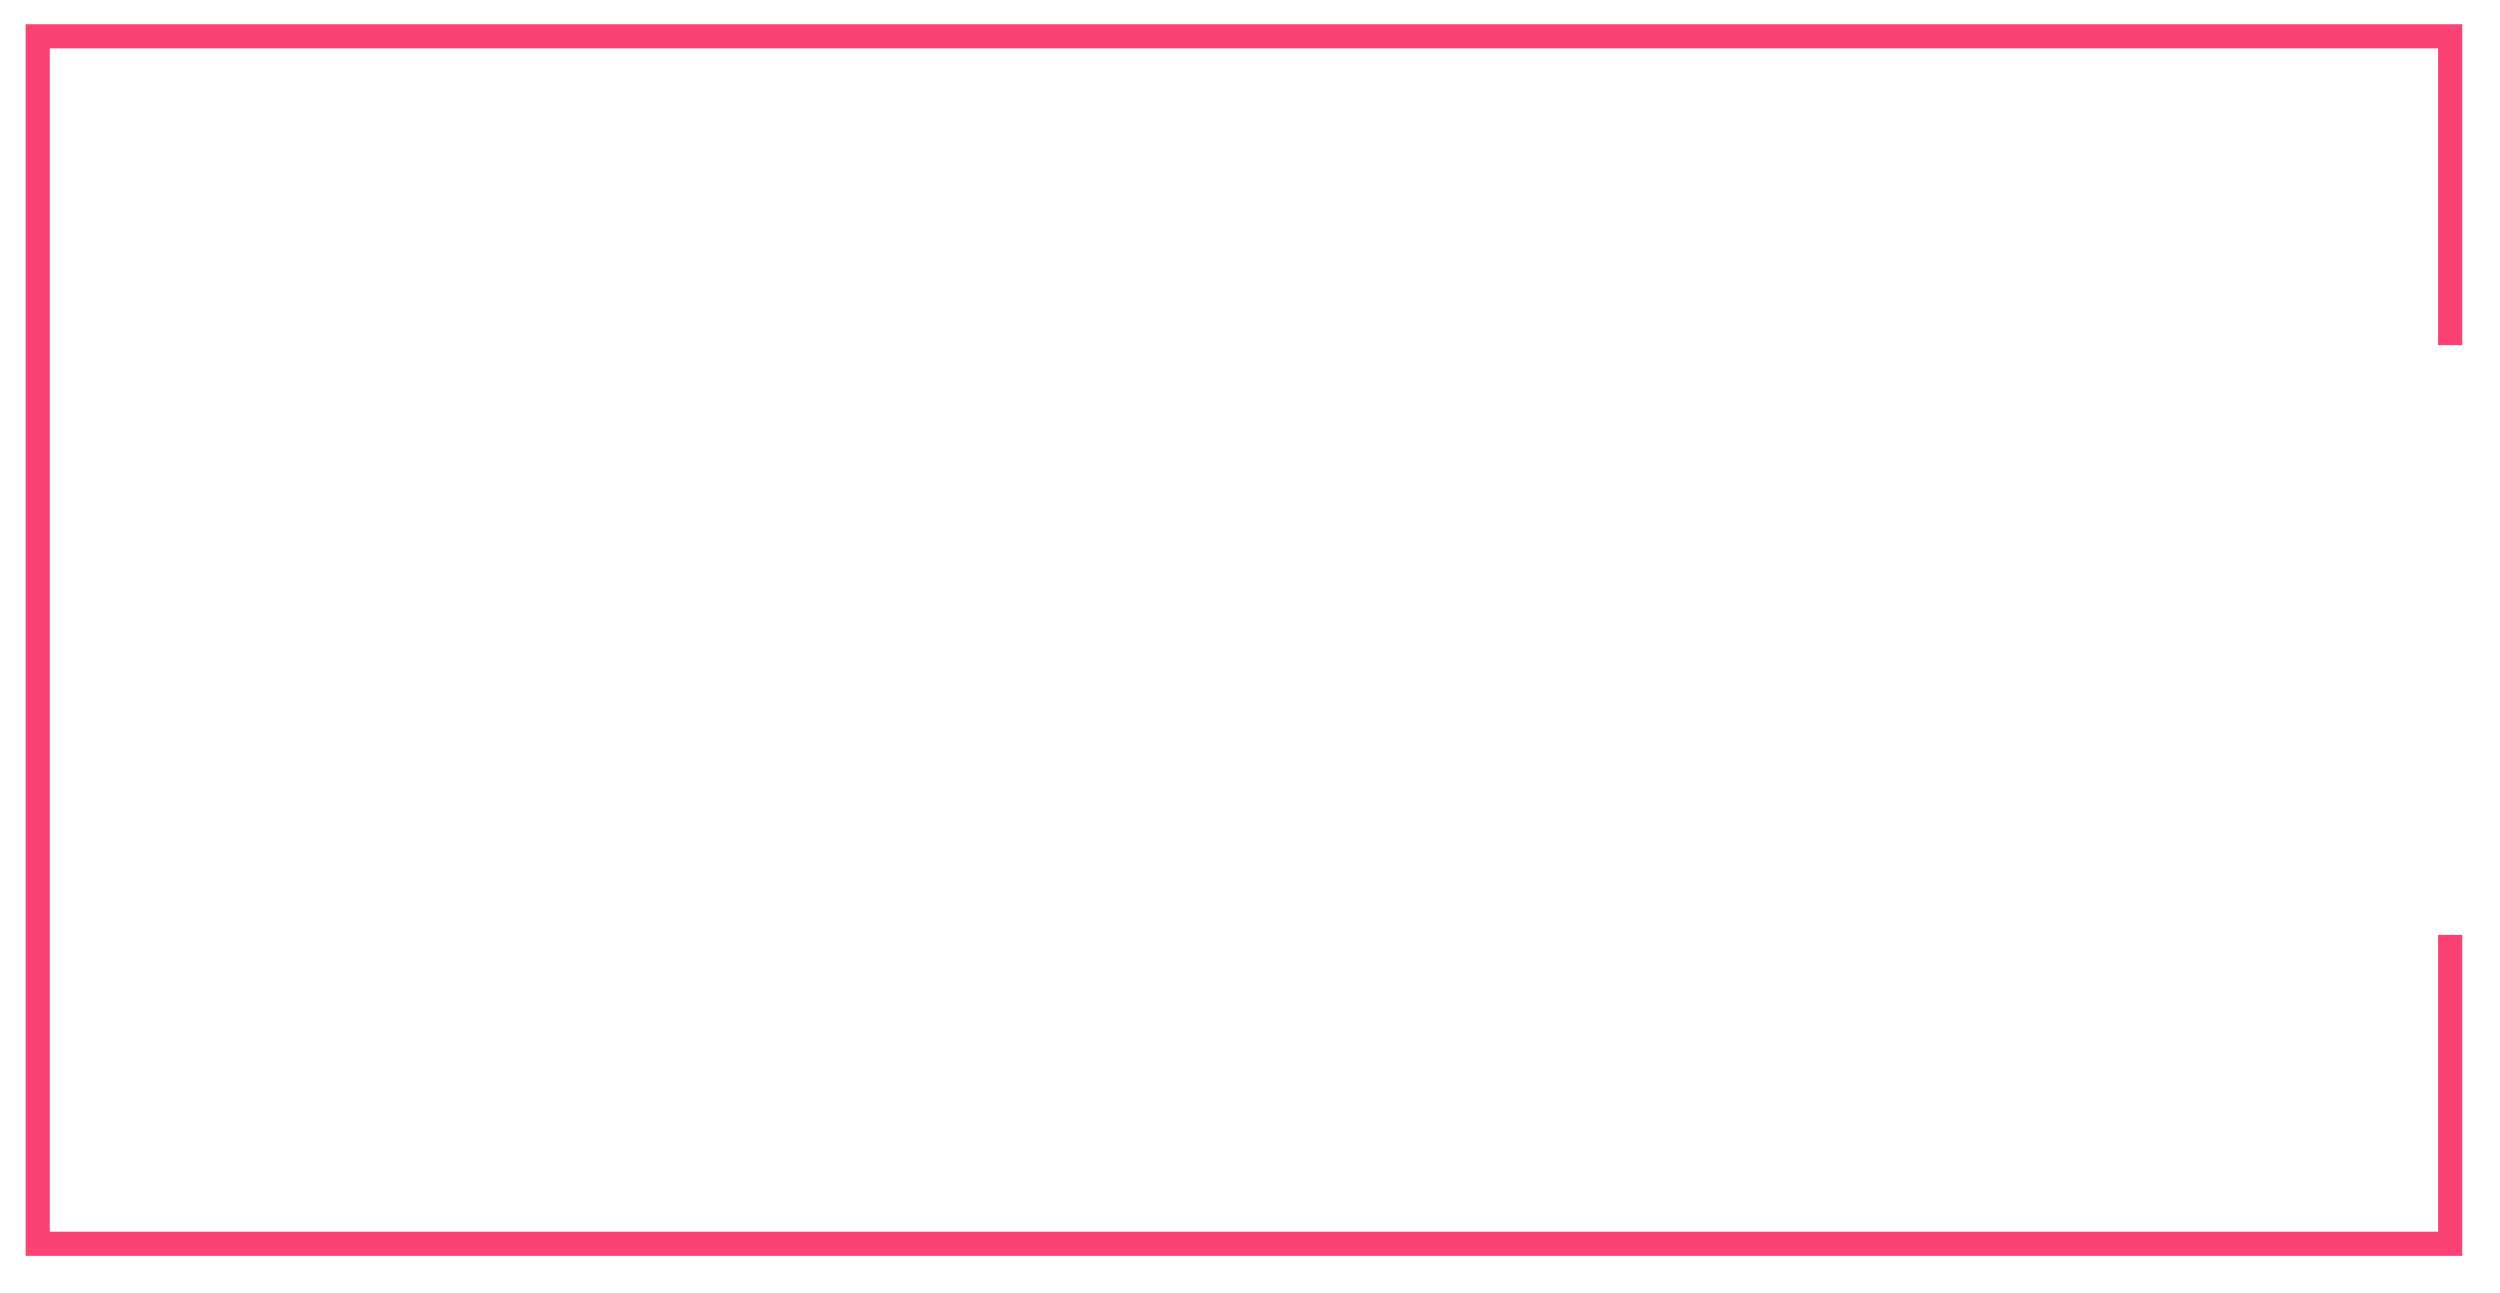
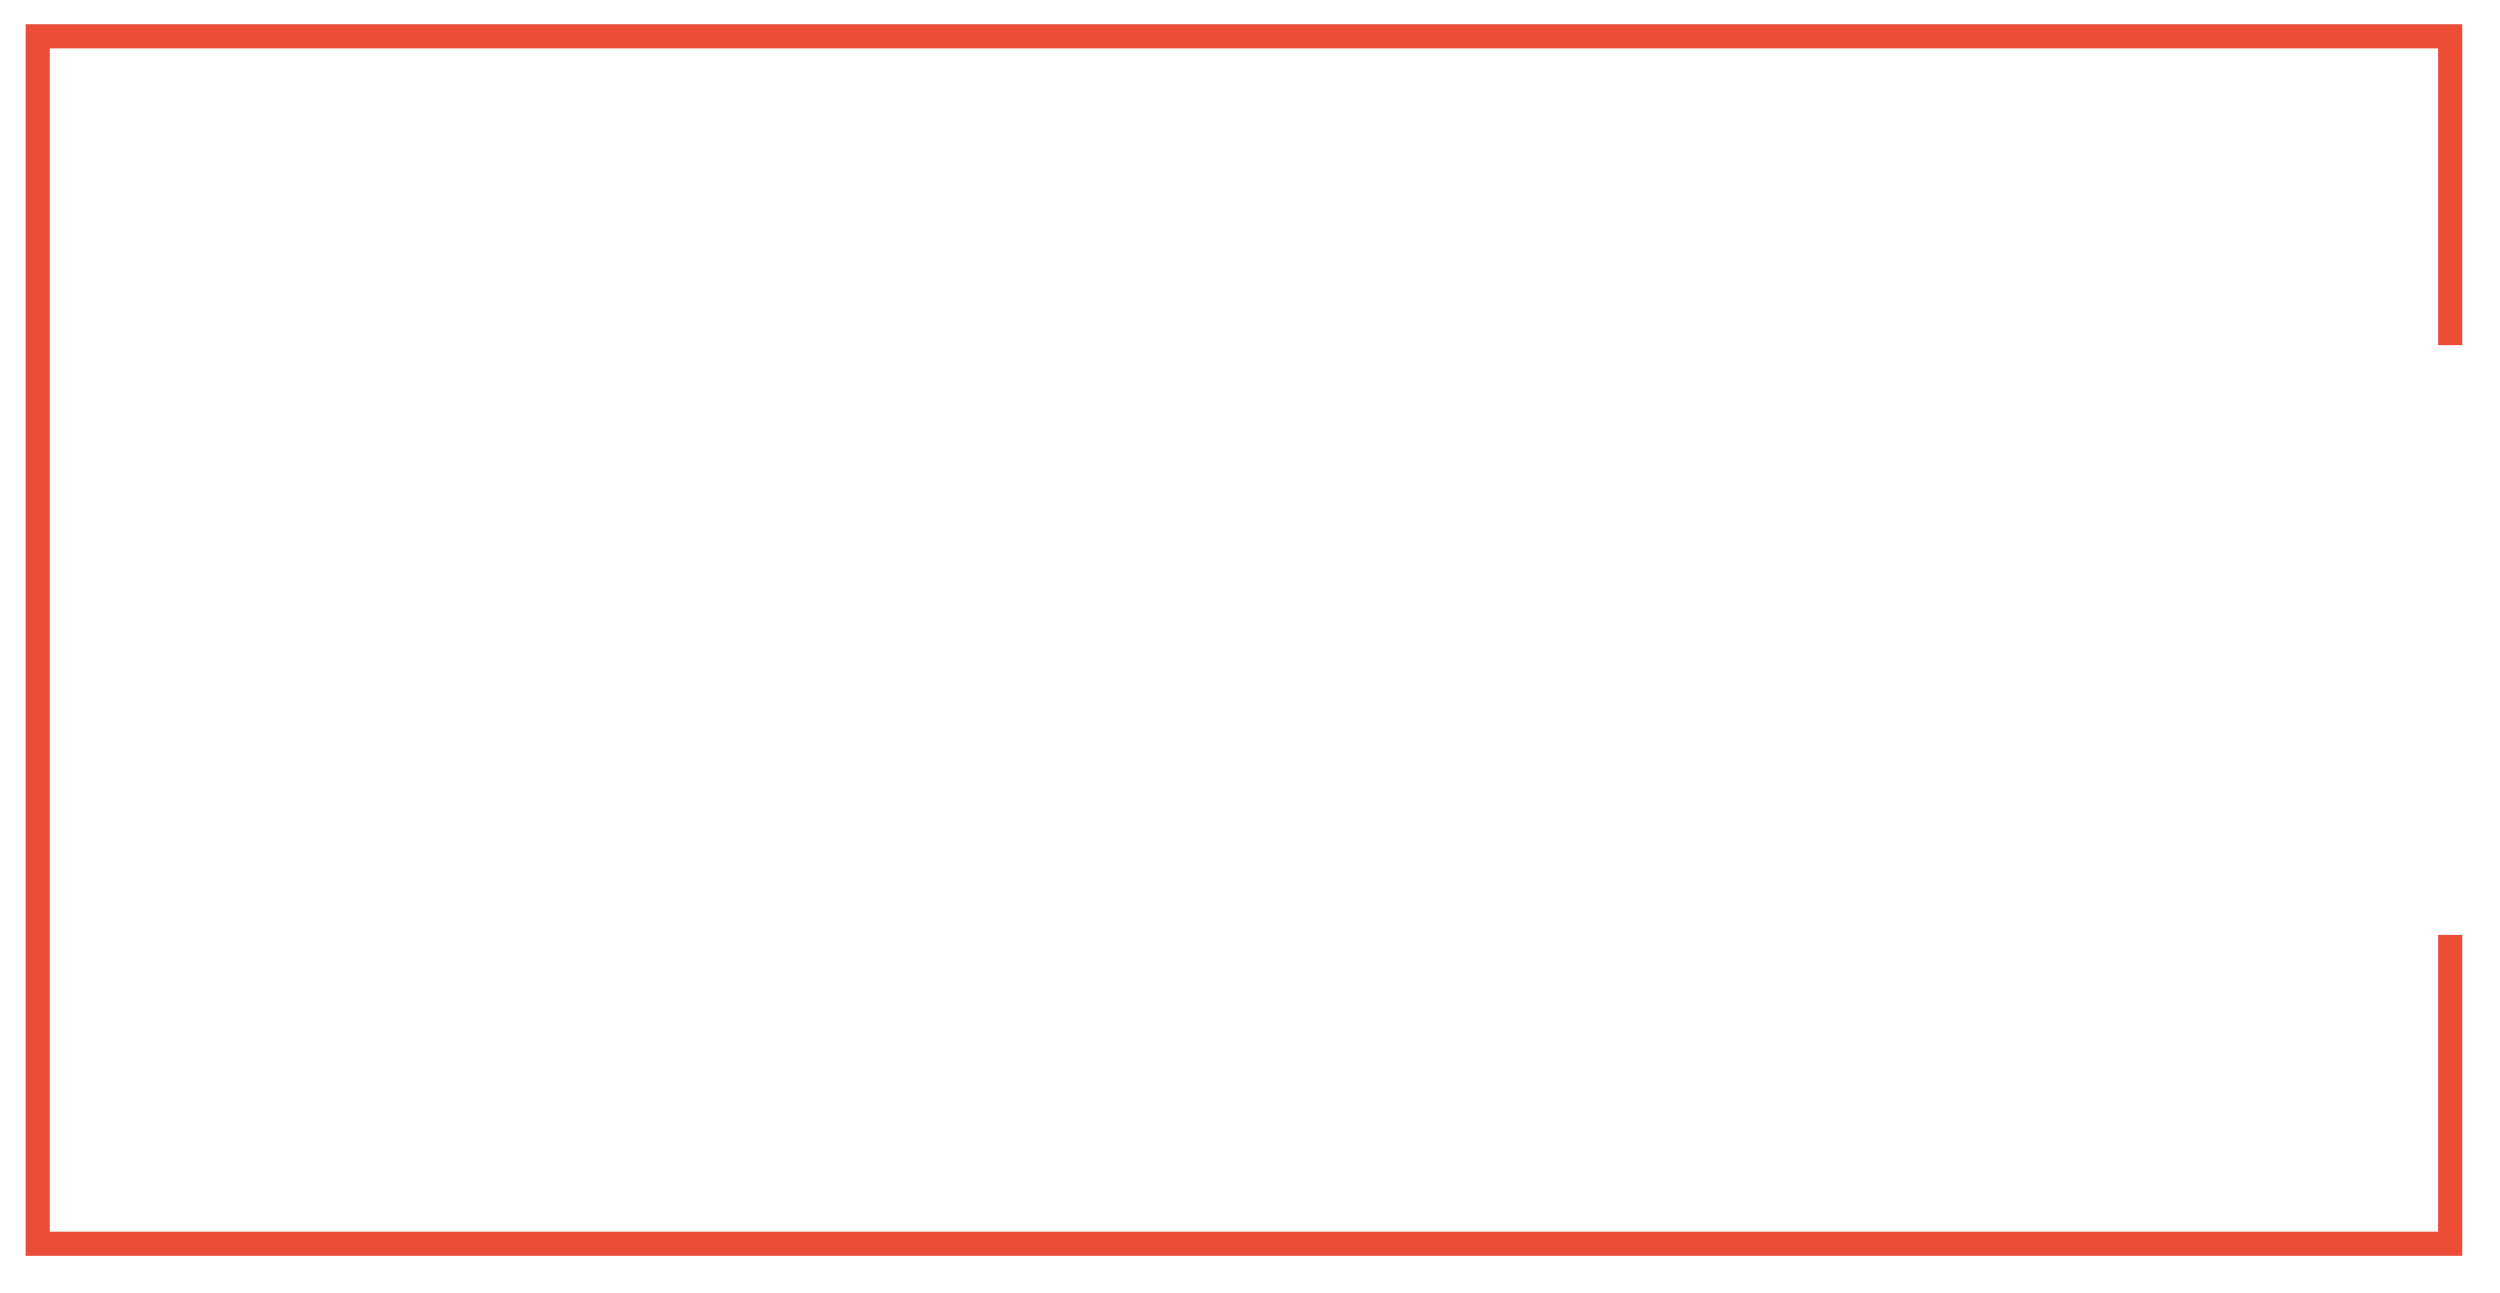
<svg xmlns="http://www.w3.org/2000/svg" width="103.5px" height="53.5px">
-   <path fill-rule="evenodd" stroke="rgb(251, 66, 117)" preserveAspectRatio="xMinYMin slice" stroke-width="1px" stroke-linecap="butt" stroke-linejoin="miter" fill="none" d="M101.437,14.290 L101.437,1.503 L1.562,1.503 L1.562,51.492 L101.437,51.492 L101.437,38.704 " />
+   <path fill-rule="evenodd" stroke="#ec4d37" preserveAspectRatio="xMinYMin slice" stroke-width="1px" stroke-linecap="butt" stroke-linejoin="miter" fill="none" d="M101.437,14.290 L101.437,1.503 L1.562,1.503 L1.562,51.492 L101.437,51.492 L101.437,38.704 " />
</svg>
